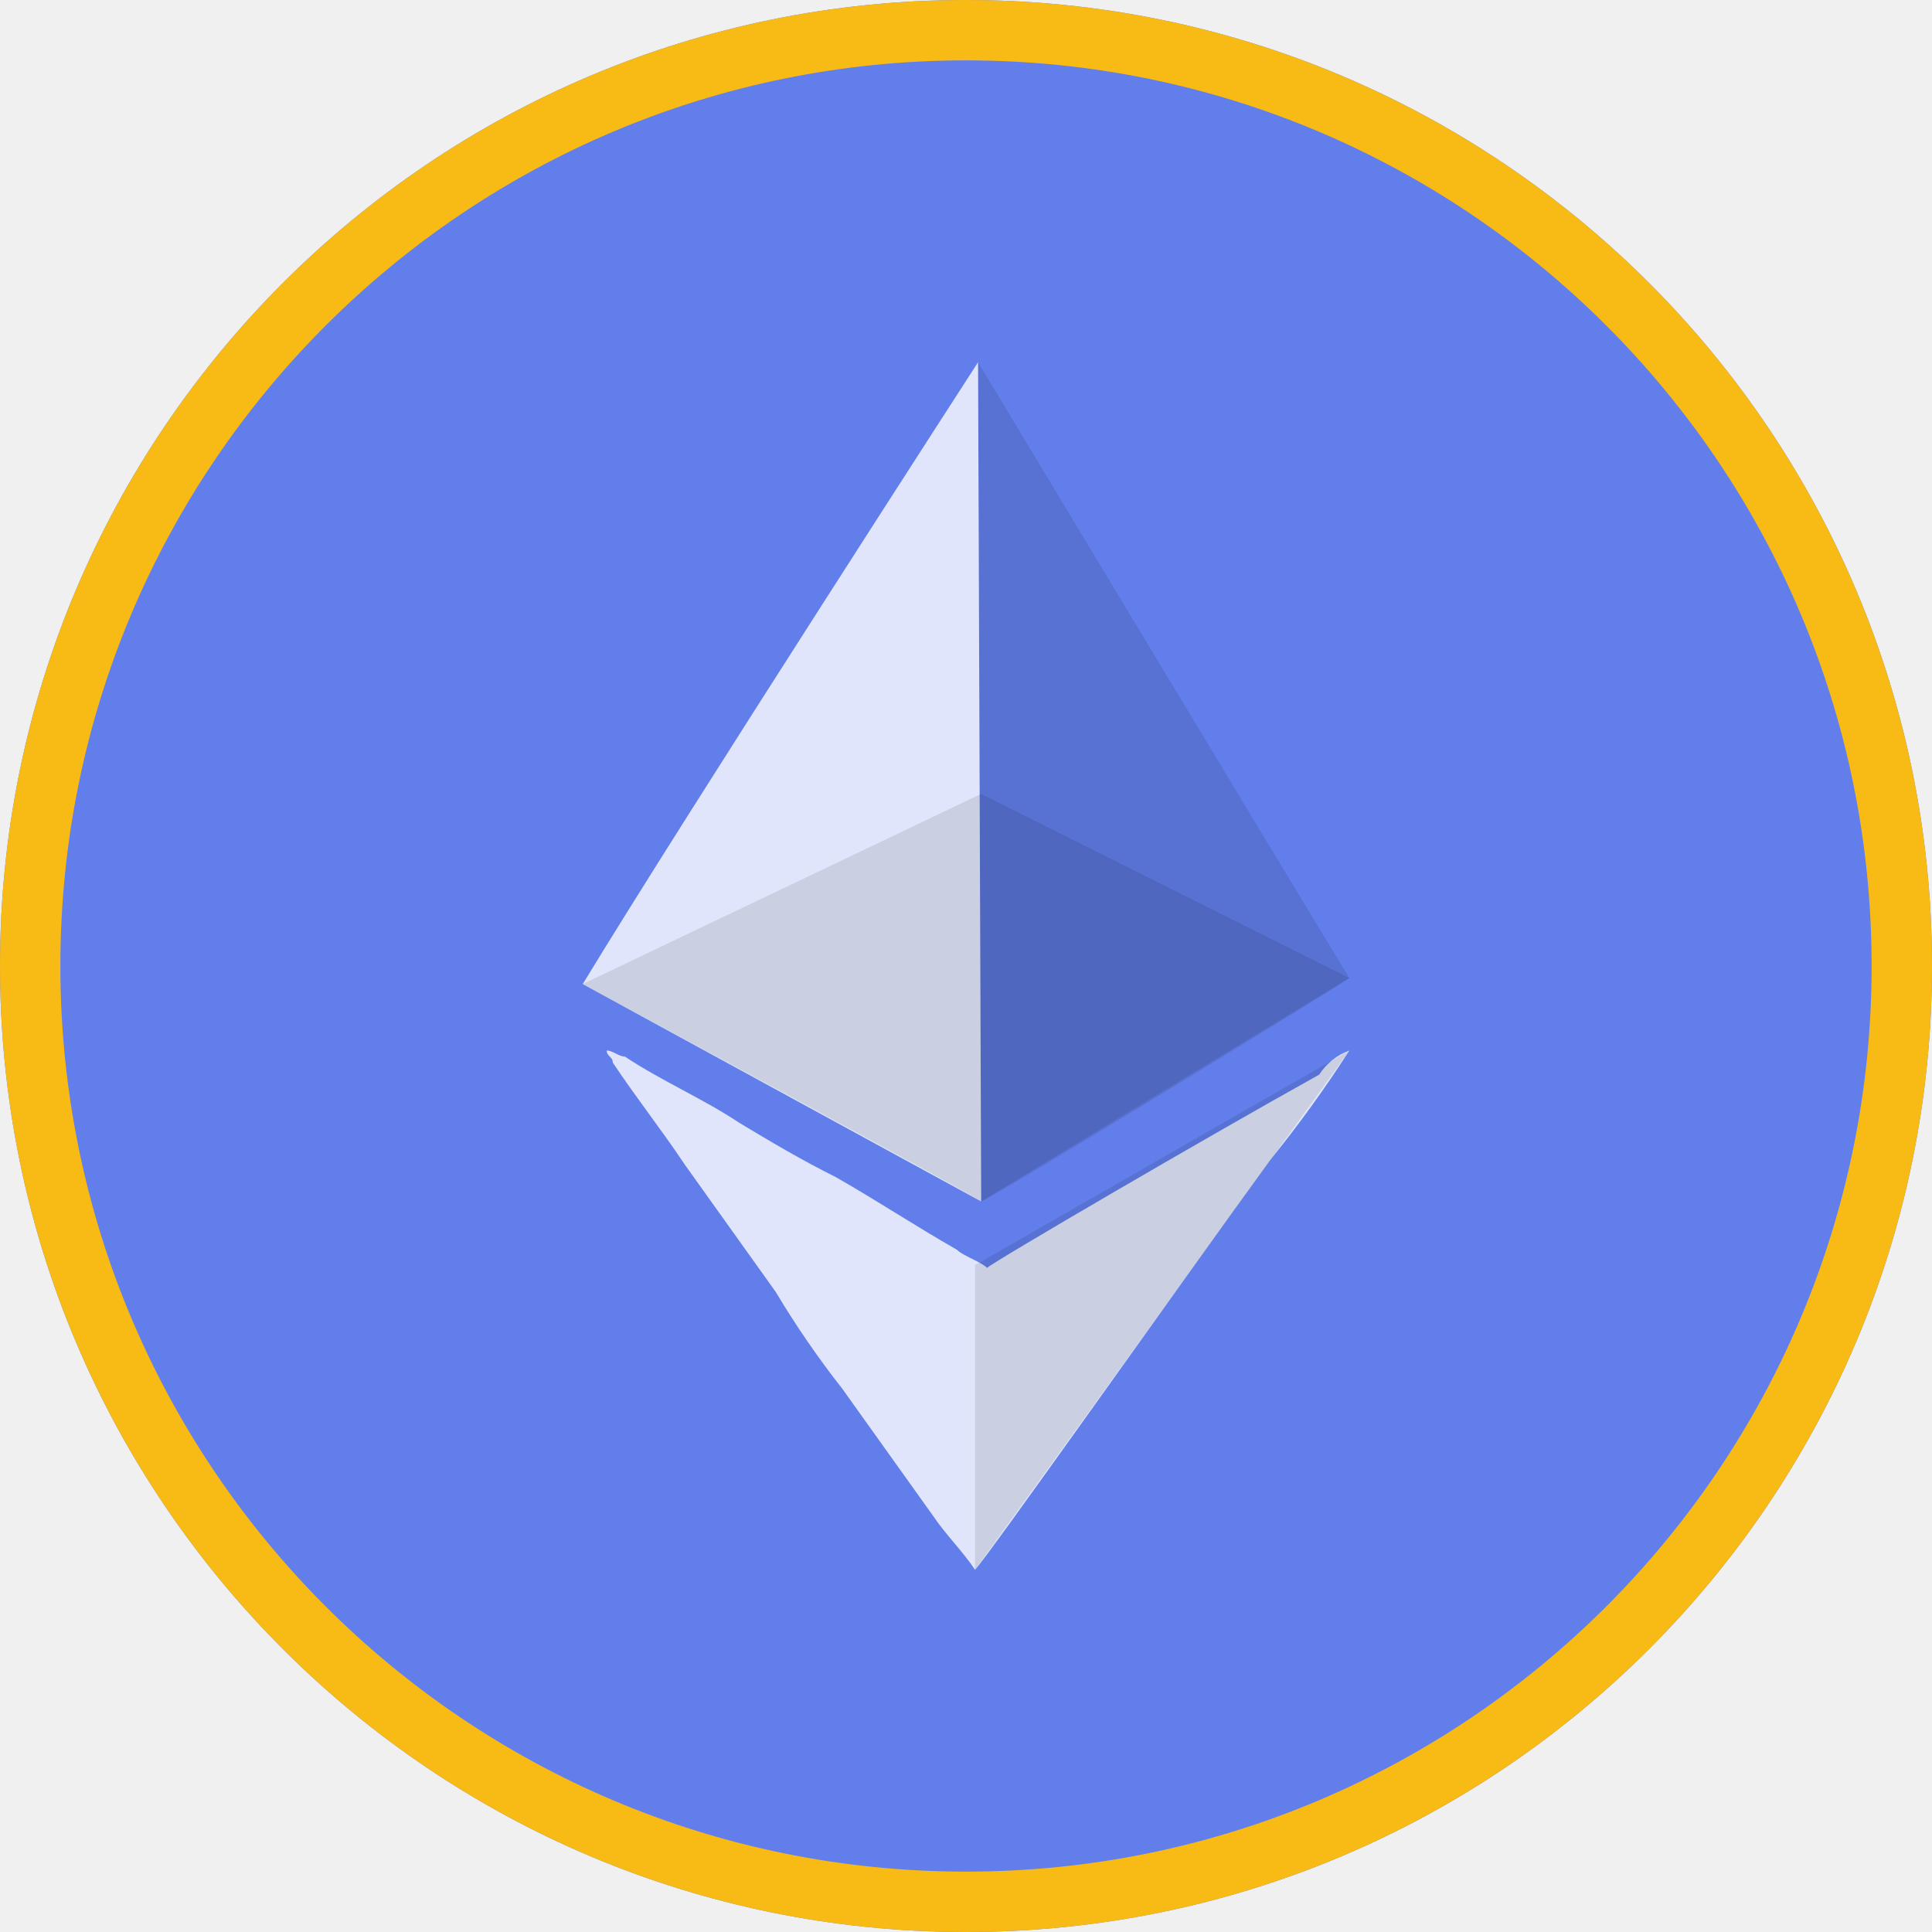
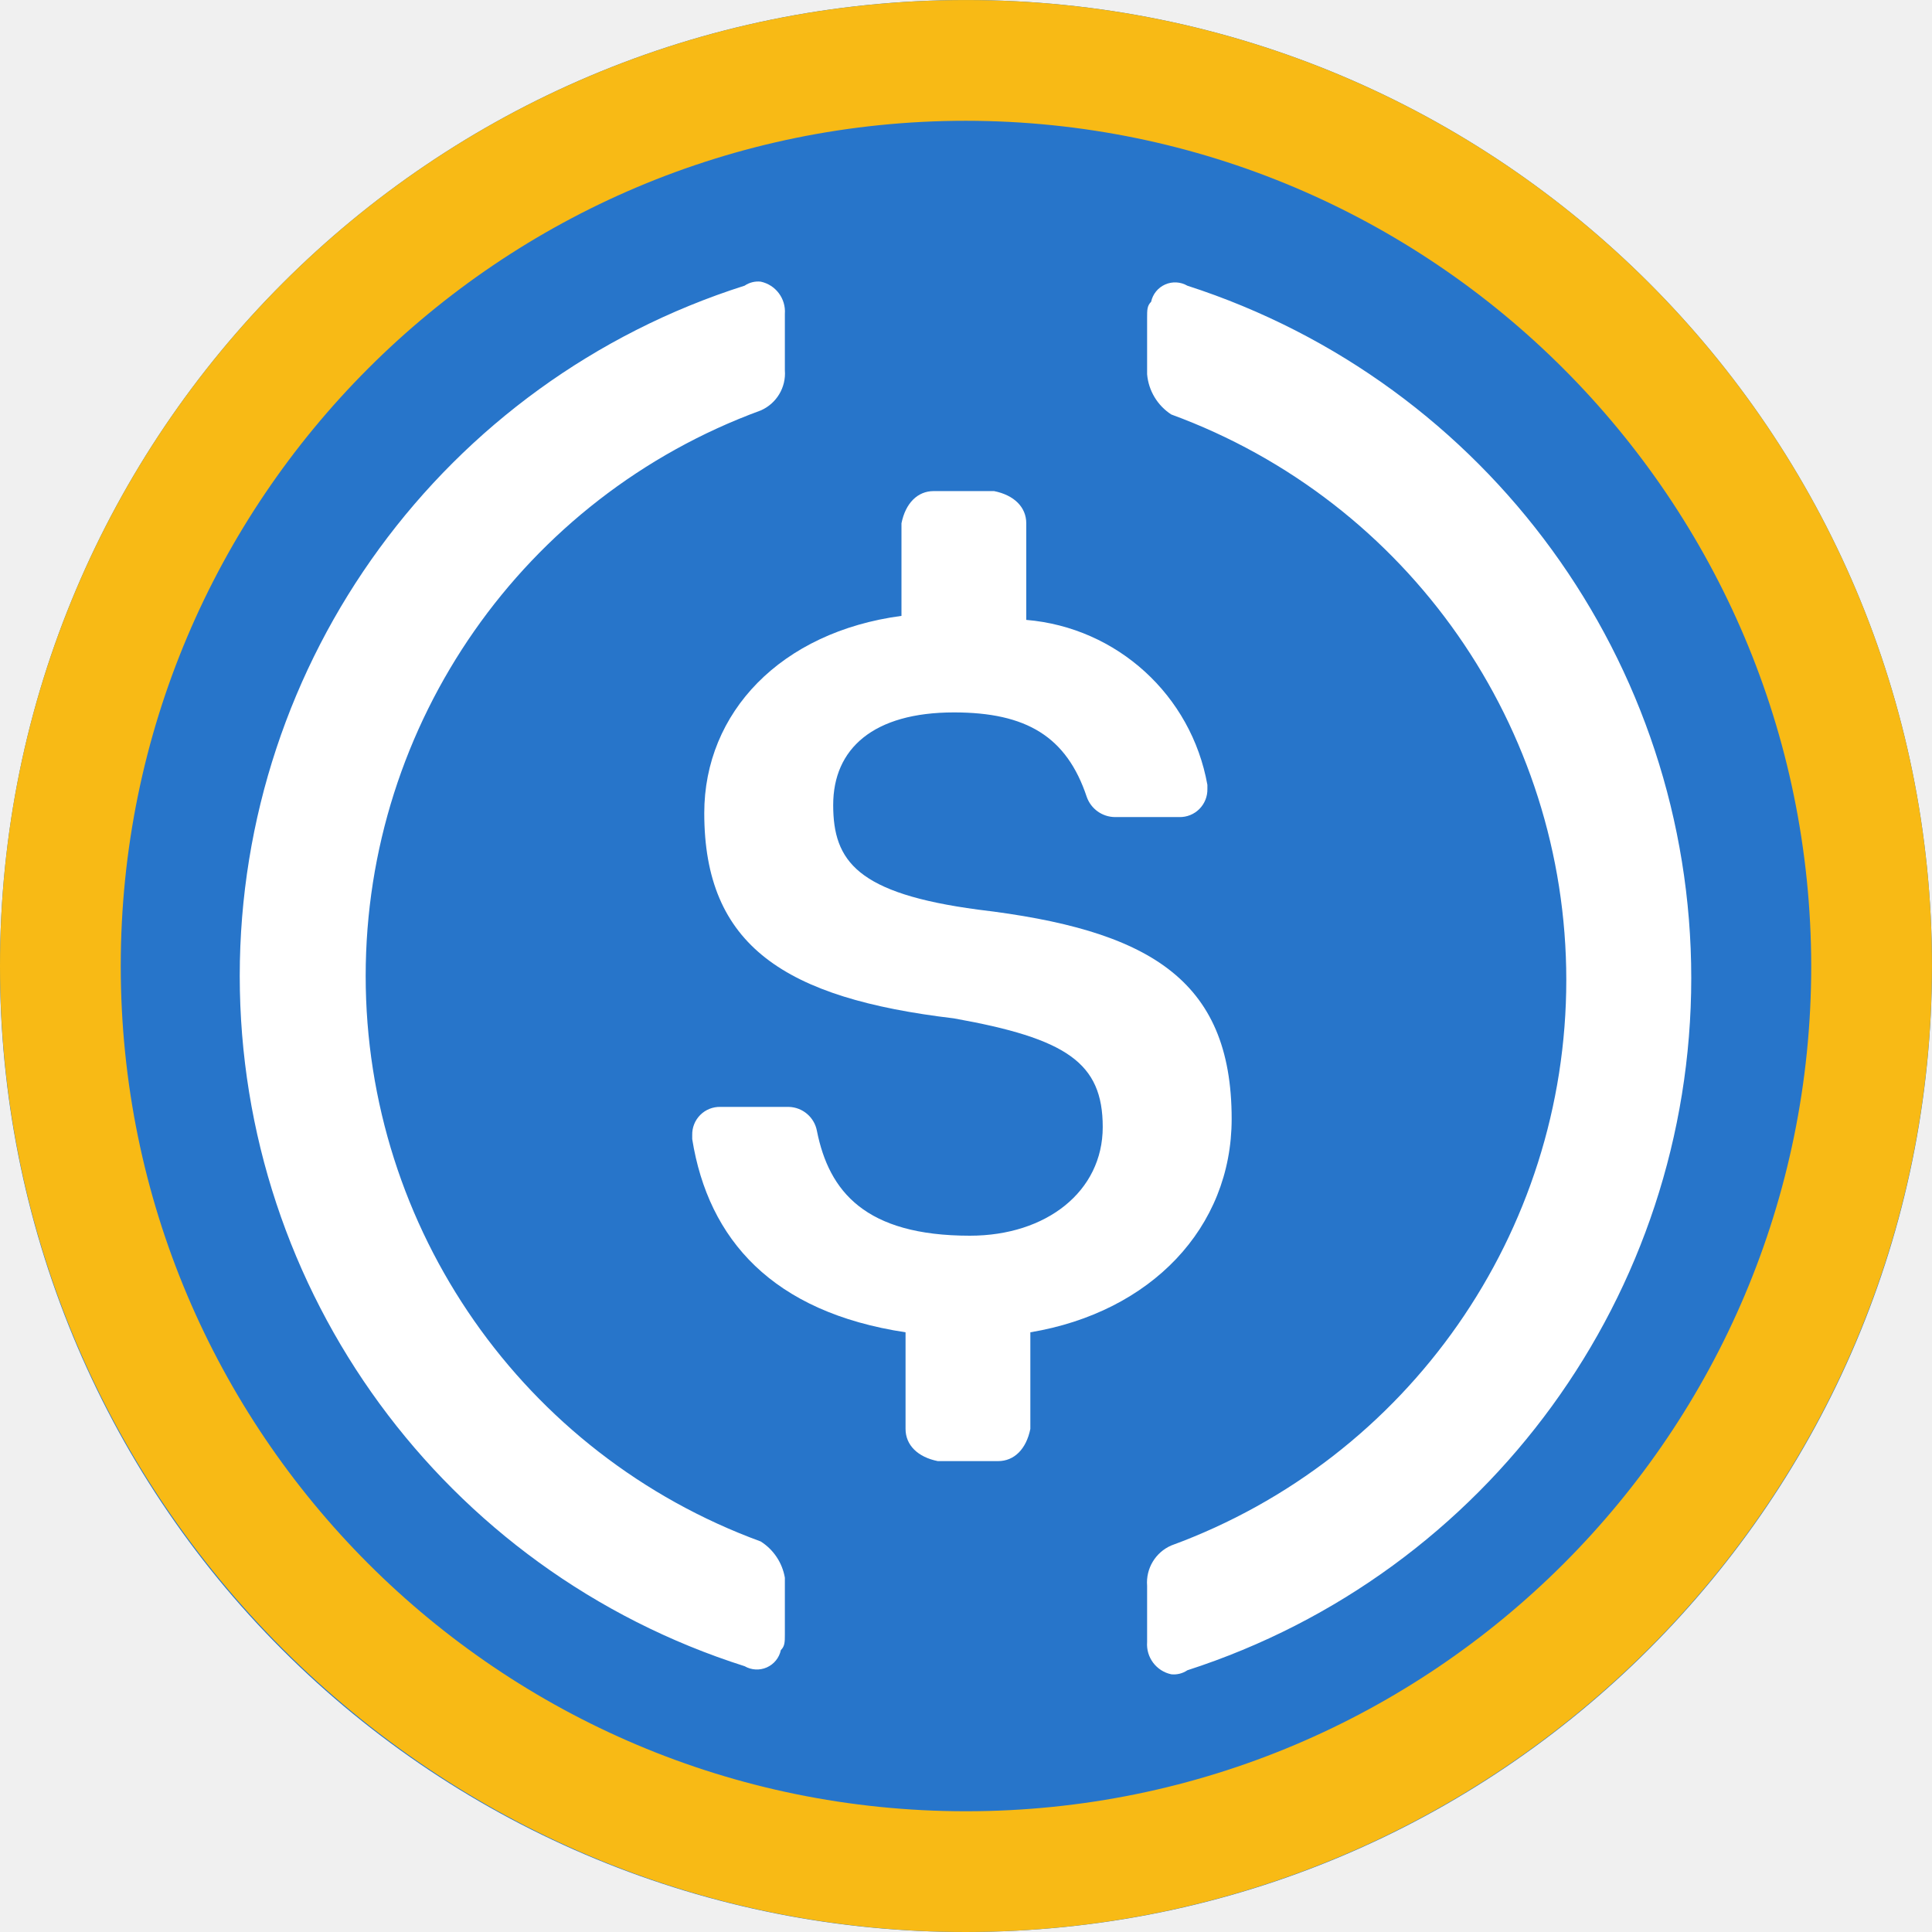
- <svg xmlns="http://www.w3.org/2000/svg" id="ethereum_coin_selected" width="64" height="64" viewBox="0 0 64 64">
+ <svg xmlns="http://www.w3.org/2000/svg" id="usdc_coin_selected" width="64" height="64.001" viewBox="0 0 64 64.001">
  <defs>
    <style>
-             .cls-2{fill:#fff;opacity:.8}.cls-3{opacity:.1}
+             .cls-2{fill:#fff}
        </style>
  </defs>
-   <g id="ethereum_coin">
-     <circle id="Ellipse_53" cx="32" cy="32" r="32" fill="#627eea" />
-     <g id="Group_5661" transform="translate(19.303 12)">
-       <path id="Path_3816" d="M34.649 17.4a40.557 40.557 0 0 1-2.6 3.6c-3.2 4.4-9.4 13.2-9.8 13.6-.4-.6-1-1.2-1.4-1.8l-3-4.2a30.516 30.516 0 0 1-2.2-3.2l-3-4.2c-.8-1.2-1.6-2.2-2.4-3.4 0-.2-.2-.2-.2-.4.2 0 .4.2.6.2 1.2.8 2.6 1.4 3.8 2.2 1 .6 2 1.2 3.2 1.8 1.4.8 2.6 1.6 4 2.4.2.2.8.4 1 .6.2-.2 7.4-4.4 11-6.4a2 2 0 0 1 1-.8z" class="cls-2" transform="translate(-9.253 5.4)" />
-       <path id="Path_3817" d="M28.5 26.4l-12.2 7.4L16.2 6s8.9 14.8 12.3 20.4z" class="cls-3" transform="translate(-3.103 -6)" />
-       <path id="Path_3818" d="M9.651 26.6l13.2 7.2L22.747 6S13.051 21 9.651 26.6z" class="cls-2" transform="translate(-9.651 -6)" />
-       <path id="Path_3819" d="M35.047 19.25c-.424.318-12 7.4-12.2 7.4-.2-.2-13.2-7.2-13.2-7.2l13.2-6.3z" class="cls-3" transform="translate(-9.651 1.15)" />
-       <path id="Path_3820" d="M28.549 17.4l-12.4 7.108V34.6z" class="cls-3" transform="translate(-3.153 5.4)" />
-     </g>
+   <g id="usdc_coin">
+     <path id="Path_3813" fill="#2775ca" d="M32 64A32 32 0 1 0 0 32a31.923 31.923 0 0 0 32 32z" />
+     <path id="Path_3814" d="M734.537 529.13c0-4.667-2.8-6.267-8.4-6.933-4-.533-4.8-1.6-4.8-3.467s1.333-3.066 4-3.066c2.4 0 3.733.8 4.4 2.8a1 1 0 0 0 .933.667h2.13a.911.911 0 0 0 .933-.933v-.133a6.661 6.661 0 0 0-6-5.466v-3.2c0-.533-.4-.933-1.067-1.067h-2c-.533 0-.933.4-1.067 1.067v3.067c-4 .533-6.533 3.2-6.533 6.533 0 4.4 2.667 6.133 8.267 6.8 3.733.667 4.933 1.467 4.933 3.6s-1.867 3.6-4.4 3.6c-3.467 0-4.667-1.467-5.067-3.467a.974.974 0 0 0-.933-.8H717.6a.911.911 0 0 0-.933.934v.133c.533 3.333 2.667 5.733 7.067 6.4v3.2c0 .533.4.933 1.067 1.067h2c.533 0 .933-.4 1.067-1.067v-3.2c4.002-.669 6.669-3.469 6.669-7.069z" class="cls-2" transform="translate(-693.736 -492.064)" />
+     <path id="Path_3815" d="M265.231 333.4a19.952 19.952 0 0 1 0-37.467 1.338 1.338 0 0 0 .8-1.333v-1.867a1.014 1.014 0 0 0-.8-1.067.8.8 0 0 0-.533.133 23.994 23.994 0 0 0 0 45.733.811.811 0 0 0 1.2-.533c.133-.133.133-.267.133-.533V334.6a1.776 1.776 0 0 0-.8-1.2zm14.133-41.6a.811.811 0 0 0-1.2.533c-.133.133-.133.266-.133.533v1.867a1.769 1.769 0 0 0 .8 1.333 19.952 19.952 0 0 1 0 37.467 1.338 1.338 0 0 0-.8 1.333v1.867a1.014 1.014 0 0 0 .8 1.067.8.8 0 0 0 .533-.133 24.1 24.1 0 0 0 0-45.867z" class="cls-2" transform="translate(-240.031 -282.336)" />
  </g>
-   <g id="Ellipse_73" fill="none" stroke="#f8ba15" stroke-width="2px">
-     <circle cx="32" cy="32" r="32" stroke="none" />
-     <circle cx="32" cy="32" r="31" />
-   </g>
+   <path id="Path_4859" fill="#f8ba15" d="M717.768 788.751a32 32 0 1 1 32-32 32.036 32.036 0 0 1-32 32zm0-60a28 28 0 1 0 28 28 28.031 28.031 0 0 0-28-28z" transform="translate(-685.768 -724.75)" />
</svg>
